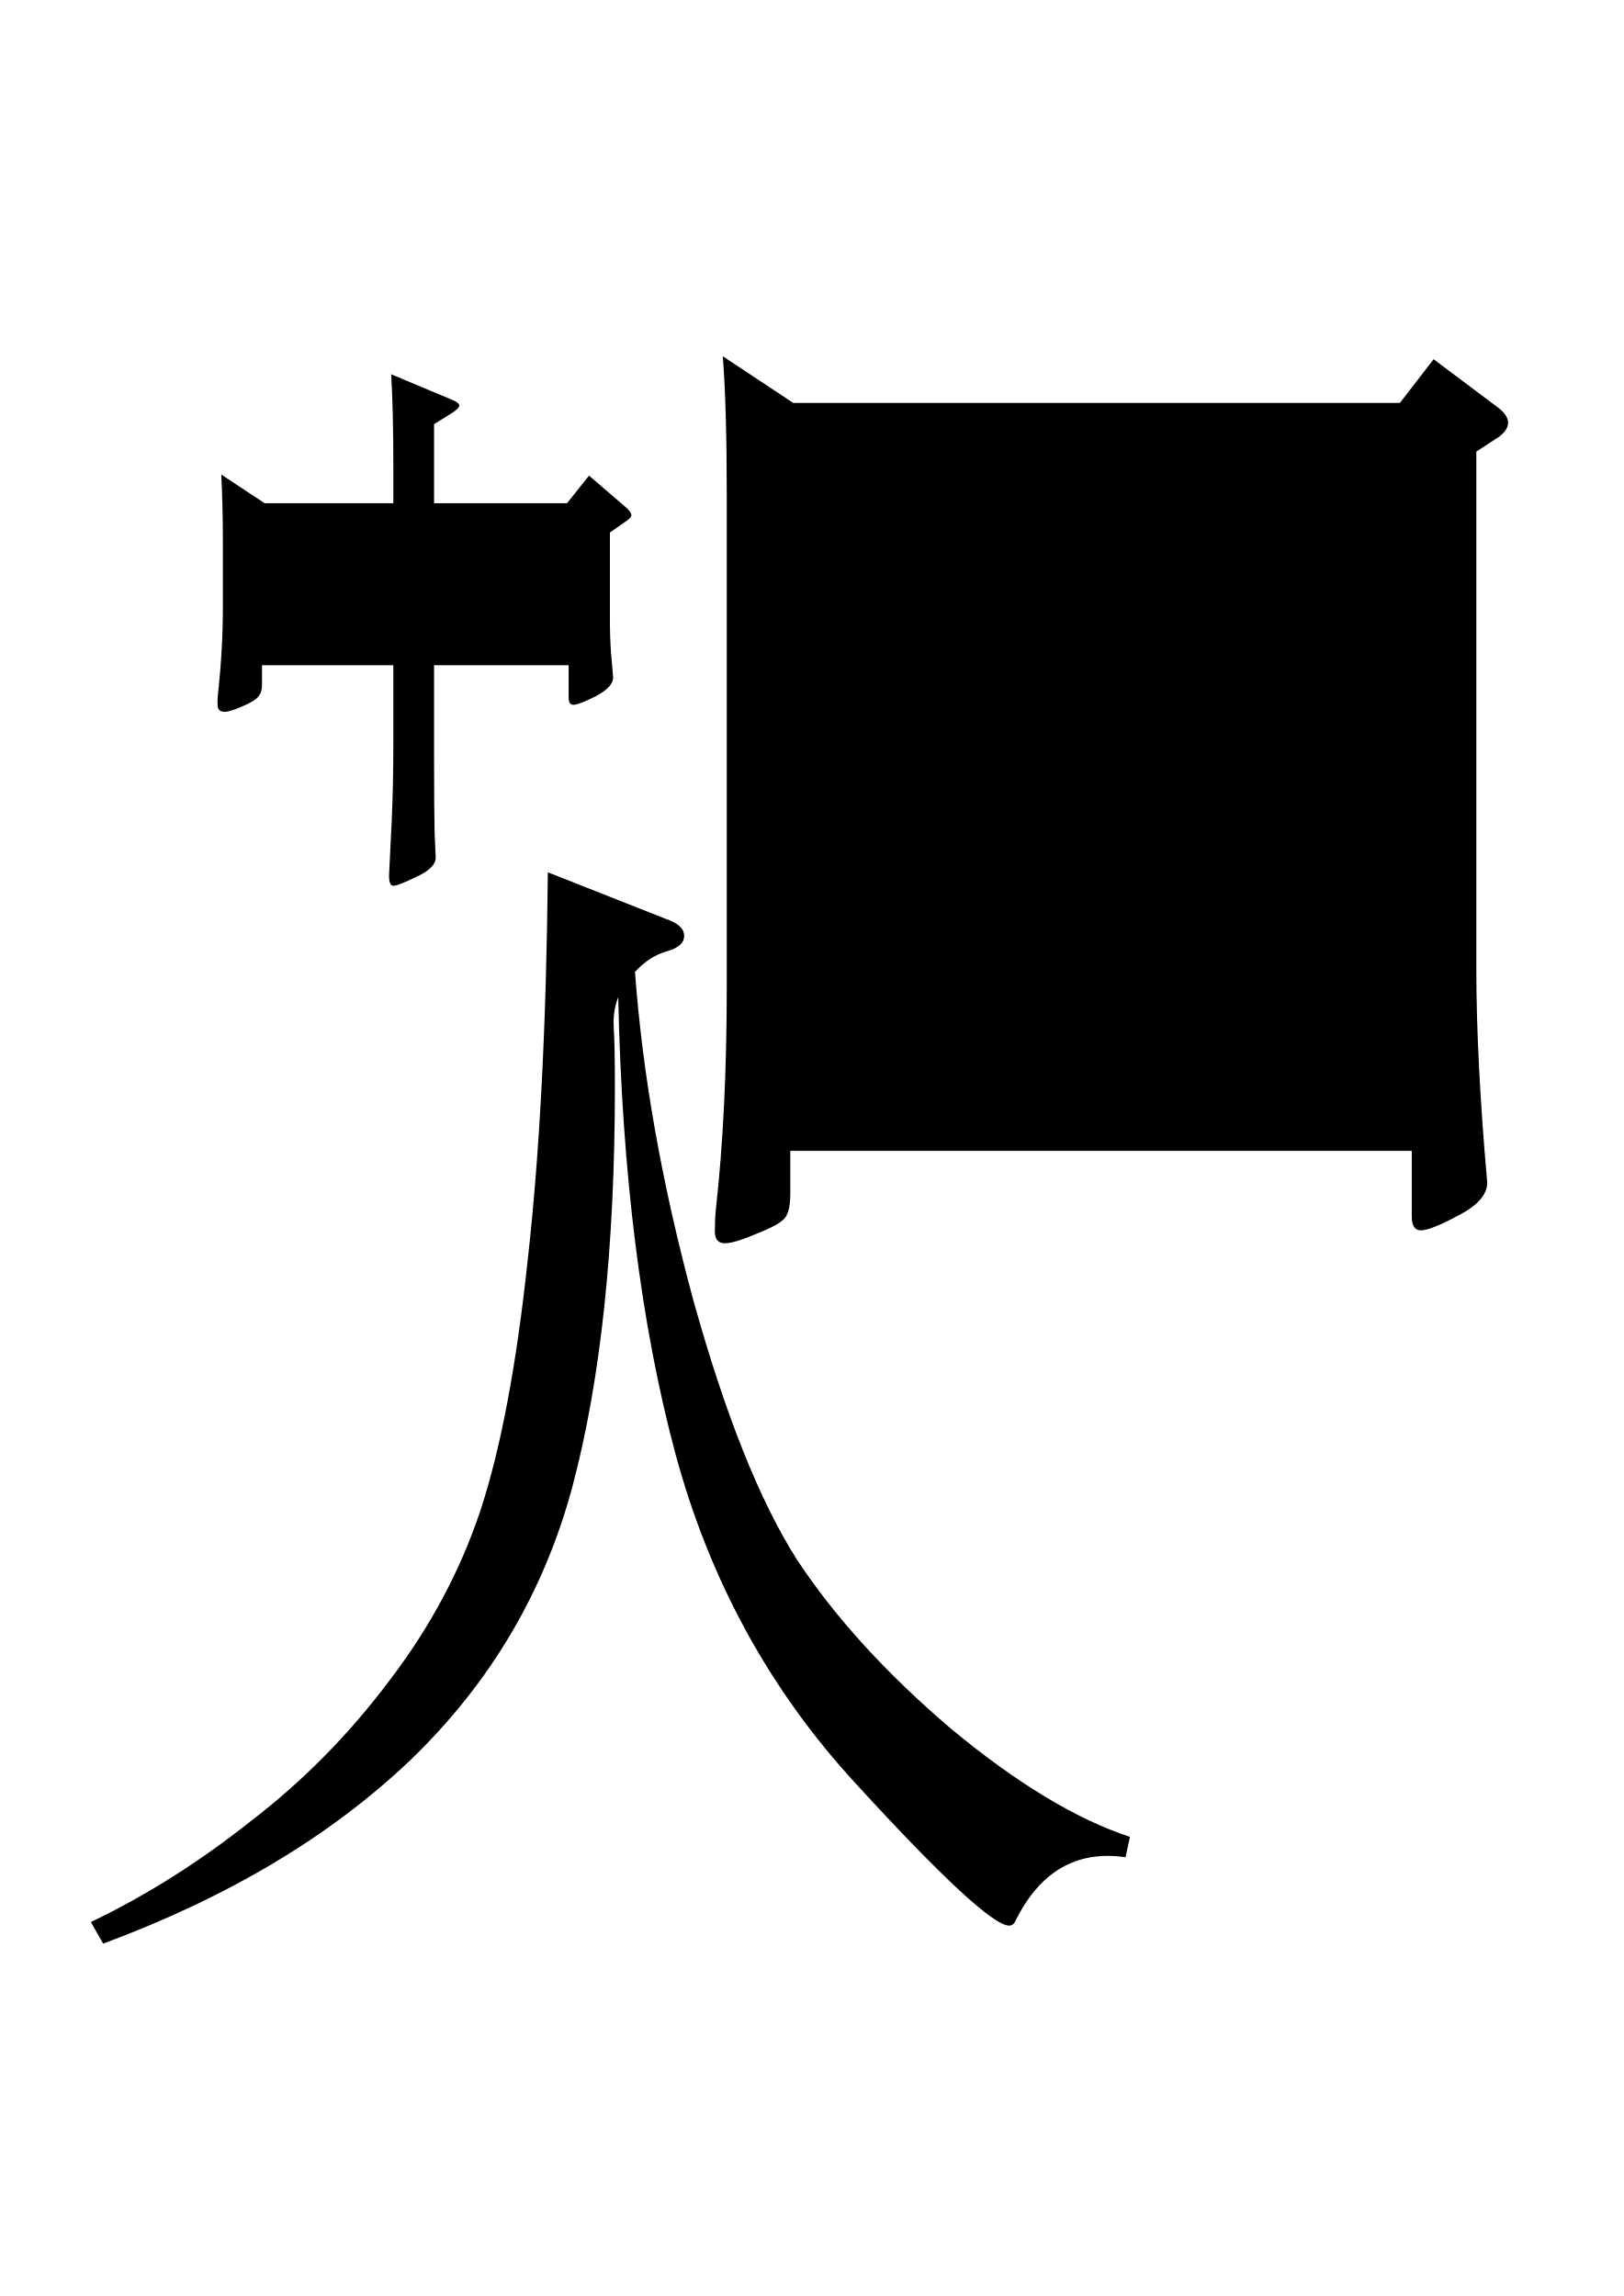
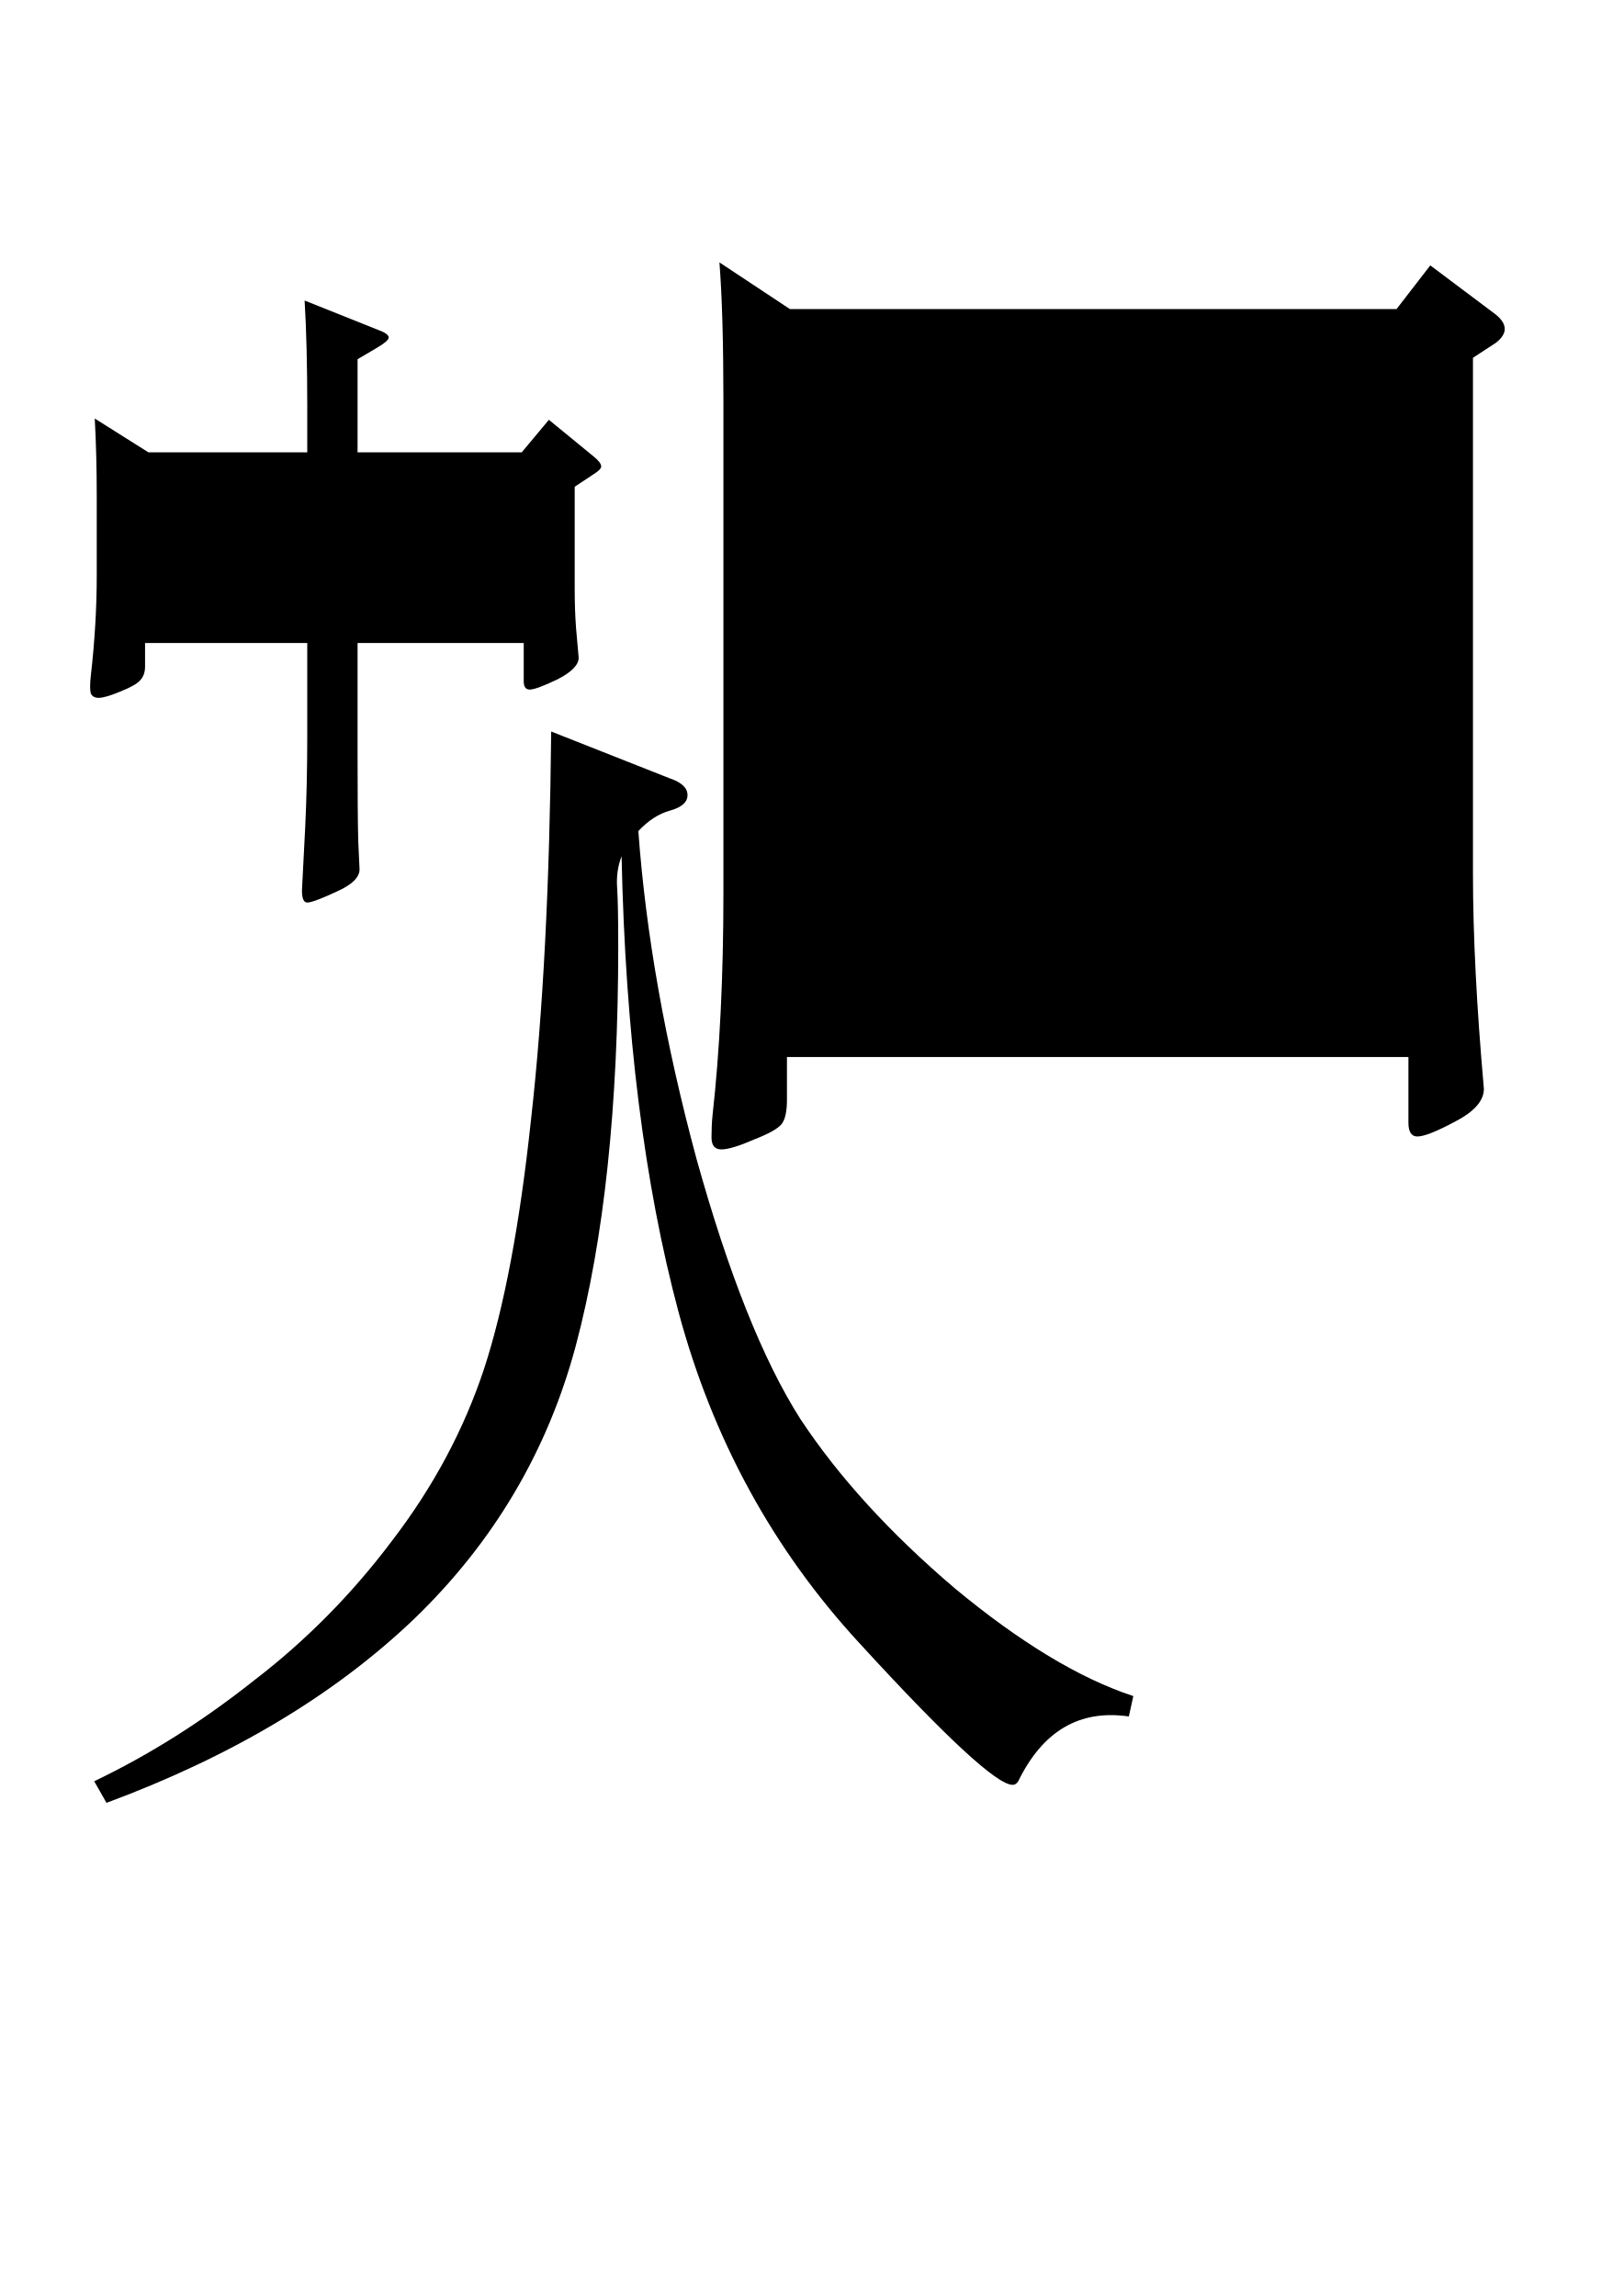
<svg xmlns="http://www.w3.org/2000/svg" width="210mm" height="297mm" viewBox="0 0 210 297" version="1.1" id="svg1">
  <defs id="defs1" />
  <g id="layer1">
-     <path style="font-size:61.417px;font-family:'Songti TC';-inkscape-font-specification:'Songti TC';stroke-width:0.363" d="M 73.544,84.092 V 67.06 H 56.141 v 17.032 z" id="path13" />
-     <path style="font-size:61.417px;font-family:'Songti TC';-inkscape-font-specification:'Songti TC';stroke-width:0.363" d="m 50.872,67.06 h -16.987 v 17.032 h 16.987 z" id="path12" />
-     <path style="font-size:61.417px;font-family:'Songti TC';-inkscape-font-specification:'Songti TC';stroke-width:0.363" d="m 56.141,65.097 h 17.195 l 2.843,-3.575 4.645,3.995 q 0.832,0.701 0.832,1.121 0,0.35 -0.763,0.841 l -2.011,1.402 v 11.214 q 0,2.313 0.139,4.276 l 0.277,3.294 q 0,1.192 -2.219,2.383 -2.219,1.121 -2.912,1.121 -0.624,0 -0.624,-0.911 V 86.054 H 56.141 v 11.915 q 0,6.939 0.069,9.813 0.139,2.944 0.139,3.154 0,1.332 -2.427,2.453 -2.427,1.192 -3.051,1.192 -0.555,0 -0.555,-1.332 l 0.347,-7.079 q 0.208,-4.626 0.208,-9.813 V 86.054 H 33.885 v 2.593 q 0,0.911 -0.485,1.472 -0.416,0.561 -2.08,1.262 -1.595,0.701 -2.288,0.701 -0.624,0 -0.832,-0.491 -0.139,-0.561 0,-1.892 0.624,-5.747 0.624,-11.004 v -8.761 q 0,-4.626 -0.208,-8.551 l 5.616,3.715 h 16.64 v -5.117 q 0,-6.729 -0.277,-11.565 l 7.696,3.224 q 1.109,0.421 1.109,0.841 0,0.35 -1.109,1.051 l -2.149,1.332 z" id="text1" />
-     <path style="font-size:114.691px;font-family:'Songti TC';-inkscape-font-specification:'Songti TC';stroke-width:0.669" d="m 146.383,118.036 -22.47,8.994 q -10.144,4.112 -11.556,5.653 -1.412,1.542 -2.183,1.542 -0.642,0 -1.412,-1.156 l -4.622,-6.424 41.73,-10.664 z" id="path11" />
-     <path style="font-size:114.691px;font-family:'Songti TC';-inkscape-font-specification:'Songti TC';stroke-width:0.669" d="M 132.516,106.215 V 90.283 h -13.739 v 15.932 z" id="path10" />
-     <path style="font-size:114.691px;font-family:'Songti TC';-inkscape-font-specification:'Songti TC';stroke-width:0.669" d="m 119.676,86.686 h 12.712 l 2.568,-4.625 6.163,4.24 q 1.156,0.899 1.156,1.285 0,0.385 -0.642,1.156 l -2.054,1.799 v 4.497 q 0,5.396 0.385,8.865 l 0.257,5.782 q 0,2.184 -3.21,3.598 -3.082,1.285 -3.852,1.285 -0.642,0 -0.642,-1.028 v -3.855 h -13.739 v 2.056 q 0,2.57 -0.385,3.469 -0.385,0.899 -2.825,2.056 -2.311,1.028 -3.467,1.028 -1.027,0 -1.027,-1.413 0,-1.413 0.514,-4.882 0.642,-3.598 0.642,-10.793 v -7.452 q 0,-5.011 -0.514,-11.821 z" id="path9" />
-     <path style="font-size:114.691px;font-family:'Songti TC';-inkscape-font-specification:'Songti TC';stroke-width:0.669" d="m 158.581,57.134 q 7.704,1.285 10.914,3.212 3.21,1.799 3.21,4.497 0,2.698 -1.156,3.983 -1.156,1.285 -2.44,1.285 -1.156,0 -2.183,-0.642 -0.899,-0.771 -1.156,-1.799 -1.541,-4.882 -8.218,-8.352 z" id="path8" />
-     <path style="font-size:114.691px;font-family:'Songti TC';-inkscape-font-specification:'Songti TC';stroke-width:0.669" d="m 146.255,77.949 h -29.018 q -5.393,0 -8.603,1.285 l -4.751,-5.525 q 4.879,0.642 10.4,0.642 h 31.843 q -0.257,-11.05 -0.128,-17.345 l 9.502,4.368 q 1.284,0.514 1.284,1.156 0,0.514 -1.156,1.413 l -2.311,1.799 -0.257,8.608 h 15.151 l 5.906,-6.938 6.805,8.095 q 1.027,1.156 1.027,1.799 0,0.642 -1.926,0.642 H 153.06 q 0.385,17.474 3.467,30.708 6.677,-10.15 10.657,-22.356 l 7.576,4.497 q 2.054,1.156 2.054,1.927 0,0.771 -1.669,1.285 -1.669,0.385 -4.109,4.882 -5.008,9.636 -11.684,17.602 1.541,3.726 5.264,8.737 3.852,4.882 5.008,4.882 1.156,0 1.798,-2.184 l 3.338,-13.105 1.669,0.257 q -0.642,6.167 -0.642,11.564 0,5.268 1.798,11.178 0.514,1.285 0.514,2.57 0,1.413 -2.183,1.413 -2.054,0 -8.988,-5.139 -6.934,-5.139 -12.326,-14.904 -12.455,12.848 -29.403,19.787 l -0.899,-1.67 q 16.564,-10.664 27.349,-24.412 -4.751,-11.564 -5.393,-37.518 z" id="path7" />
-     <path style="font-size:114.691px;font-family:'Songti TC';-inkscape-font-specification:'Songti TC';stroke-width:0.669" d="M 182.592,145.403 V 55.592 h -80.378 v 89.811 z" id="path6" />
-     <path style="font-size:114.691px;font-family:'Songti TC';-inkscape-font-specification:'Songti TC';stroke-width:0.669" d="m 102.599,52.123 h 78.452 l 4.366,-5.653 8.218,6.167 q 1.412,1.028 1.412,2.056 0,0.899 -1.156,1.799 l -2.953,1.927 v 66.812 q 0,11.821 1.412,27.753 0,2.313 -3.724,4.24 -3.595,1.927 -4.879,1.927 -1.156,0 -1.156,-1.799 v -8.48 h -80.378 v 5.525 q 0,2.184 -0.642,3.084 -0.642,0.899 -3.595,2.056 -2.953,1.285 -4.237,1.285 -1.284,0 -1.284,-1.542 0,-1.542 0.128,-2.827 1.412,-12.592 1.412,-28.781 V 64.072 q 0,-11.435 -0.514,-17.988 z" id="text3" />
-     <path style="font-size:111.297px;font-family:'Songti TC';-inkscape-font-specification:'Songti TC';stroke-width:0.78" d="m 79.959,128.975 q -0.723,1.862 -0.578,4.035 0.145,2.173 0.145,7.604 0,31.038 -5.491,51.678 -5.491,20.485 -20.954,35.383 -15.462,14.743 -39.74,23.744 l -1.59,-2.793 q 10.694,-5.121 20.665,-13.036 10.116,-7.759 17.919,-18.157 7.948,-10.398 11.85,-22.192 3.902,-11.95 6.069,-32.279 2.312,-20.485 2.601,-50.126 l 15.318,6.052 q 2.312,0.776 2.312,2.173 0,1.397 -2.312,2.017 -2.168,0.621 -4.046,2.638 1.445,19.864 7.514,42.367 6.214,22.347 13.439,33.676 7.37,11.174 19.942,21.882 12.717,10.553 23.121,13.967 l -0.578,2.638 q -9.538,-1.397 -14.306,8.38 -0.289,0.466 -0.723,0.466 -3.035,0 -19.798,-18.312 -16.763,-18.157 -23.41,-42.832 -6.647,-24.83 -7.37,-58.972 z" id="text5" />
+     <path style="font-size:61.417px;font-family:'Songti TC';-inkscape-font-specification:'Songti TC';stroke-width:0.418" d="M 64.793,79.229 V 59.965 H 44.43 v 19.264 z" id="path13" />
+     <path style="font-size:61.417px;font-family:'Songti TC';-inkscape-font-specification:'Songti TC';stroke-width:0.418" d="M 38.264,59.965 H 18.388 v 19.264 h 19.876 z" id="path12" />
+     <path style="font-size:61.417px;font-family:'Songti TC';-inkscape-font-specification:'Songti TC';stroke-width:0.438" d="m 46.245,58.51 h 21.234 l 3.51,-4.207 5.737,4.702 q 1.027,0.825 1.027,1.32 0,0.412 -0.942,0.99 l -2.483,1.65 v 13.199 q 0,2.722 0.171,5.032 l 0.342,3.877 q 0,1.402 -2.74,2.805 -2.74,1.32 -3.596,1.32 -0.771,0 -0.771,-1.072 V 83.175 H 46.245 v 14.024 q 0,8.167 0.086,11.549 0.171,3.465 0.171,3.712 0,1.567 -2.997,2.887 -2.997,1.402 -3.767,1.402 -0.685,0 -0.685,-1.567 L 39.481,106.85 q 0.257,-5.444 0.257,-11.549 V 83.175 h -20.977 v 3.052 q 0,1.072 -0.599,1.732 -0.514,0.66 -2.569,1.485 -1.969,0.825 -2.825,0.825 -0.771,0 -1.027,-0.577 -0.171,-0.66 0,-2.227 0.771,-6.764 0.771,-12.951 V 64.202 q 0,-5.444 -0.257,-10.064 l 6.935,4.372 h 20.549 v -6.022 q 0,-7.919 -0.342,-13.611 l 9.504,3.795 q 1.37,0.495 1.37,0.99 0,0.412 -1.37,1.237 l -2.654,1.567 z" id="text1" />
+     <path style="font-size:114.691px;font-family:'Songti TC';-inkscape-font-specification:'Songti TC';stroke-width:0.669" d="M 145.95,105.896 123.48,114.89 q -10.144,4.112 -11.556,5.653 -1.412,1.542 -2.183,1.542 -0.642,0 -1.412,-1.156 l -4.622,-6.424 41.73,-10.664 z" id="path11" />
+     <path style="font-size:114.691px;font-family:'Songti TC';-inkscape-font-specification:'Songti TC';stroke-width:0.669" d="M 132.083,94.075 V 78.143 h -13.739 v 15.932 z" id="path10" />
+     <path style="font-size:114.691px;font-family:'Songti TC';-inkscape-font-specification:'Songti TC';stroke-width:0.669" d="m 119.243,74.546 h 12.712 l 2.568,-4.625 6.163,4.24 q 1.156,0.899 1.156,1.285 0,0.385 -0.642,1.156 l -2.054,1.799 v 4.497 q 0,5.396 0.385,8.865 l 0.257,5.782 q 0,2.184 -3.21,3.598 -3.082,1.285 -3.852,1.285 -0.642,0 -0.642,-1.028 v -3.855 h -13.739 v 2.056 q 0,2.57 -0.385,3.469 -0.385,0.899 -2.825,2.056 -2.311,1.028 -3.467,1.028 -1.027,0 -1.027,-1.413 0,-1.413 0.514,-4.882 0.642,-3.598 0.642,-10.793 v -7.452 q 0,-5.011 -0.514,-11.821 z" id="path9" />
+     <path style="font-size:114.691px;font-family:'Songti TC';-inkscape-font-specification:'Songti TC';stroke-width:0.669" d="m 158.148,44.994 q 7.704,1.285 10.914,3.212 3.21,1.799 3.21,4.497 0,2.698 -1.156,3.983 -1.156,1.285 -2.44,1.285 -1.156,0 -2.183,-0.642 -0.899,-0.771 -1.156,-1.799 -1.541,-4.882 -8.218,-8.352 z" id="path8" />
+     <path style="font-size:114.691px;font-family:'Songti TC';-inkscape-font-specification:'Songti TC';stroke-width:0.669" d="m 145.821,65.809 h -29.018 q -5.393,0 -8.603,1.285 l -4.751,-5.525 q 4.879,0.642 10.4,0.642 h 31.843 q -0.257,-11.05 -0.128,-17.345 l 9.502,4.368 q 1.284,0.514 1.284,1.156 0,0.514 -1.156,1.413 l -2.311,1.799 -0.257,8.608 h 15.151 l 5.906,-6.938 6.805,8.095 q 1.027,1.156 1.027,1.799 0,0.642 -1.926,0.642 h -26.964 q 0.385,17.474 3.467,30.708 6.677,-10.15 10.657,-22.356 l 7.576,4.497 q 2.054,1.156 2.054,1.927 0,0.771 -1.669,1.285 -1.669,0.385 -4.109,4.882 -5.008,9.636 -11.684,17.602 1.541,3.726 5.264,8.737 3.852,4.882 5.008,4.882 1.156,0 1.798,-2.184 l 3.338,-13.105 1.669,0.257 q -0.642,6.167 -0.642,11.564 0,5.268 1.798,11.178 0.514,1.285 0.514,2.57 0,1.413 -2.183,1.413 -2.054,0 -8.988,-5.139 -6.934,-5.139 -12.326,-14.904 -12.455,12.848 -29.403,19.787 l -0.899,-1.67 q 16.564,-10.664 27.349,-24.412 -4.751,-11.564 -5.393,-37.518 z" id="path7" />
+     <path style="font-size:114.691px;font-family:'Songti TC';-inkscape-font-specification:'Songti TC';stroke-width:0.669" d="M 182.158,133.263 V 43.452 H 101.781 V 133.263 Z" id="path6" />
+     <path style="font-size:114.691px;font-family:'Songti TC';-inkscape-font-specification:'Songti TC';stroke-width:0.669" d="m 102.166,39.983 h 78.452 l 4.366,-5.653 8.218,6.167 q 1.412,1.028 1.412,2.056 0,0.899 -1.156,1.799 l -2.953,1.927 v 66.812 q 0,11.821 1.412,27.753 0,2.313 -3.724,4.24 -3.595,1.927 -4.879,1.927 -1.156,0 -1.156,-1.799 v -8.48 h -80.378 v 5.525 q 0,2.184 -0.642,3.084 -0.642,0.899 -3.595,2.056 -2.953,1.285 -4.237,1.285 -1.284,0 -1.284,-1.542 0,-1.542 0.128,-2.827 1.412,-12.592 1.412,-28.781 V 51.932 q 0,-11.435 -0.514,-17.988 z" id="text3" />
+     <path style="font-size:111.297px;font-family:'Songti TC';-inkscape-font-specification:'Songti TC';stroke-width:0.78" d="m 80.392,110.764 q -0.723,1.862 -0.578,4.035 0.145,2.173 0.145,7.604 0,31.038 -5.491,51.678 -5.491,20.485 -20.954,35.383 -15.462,14.743 -39.74,23.744 l -1.59,-2.793 q 10.694,-5.121 20.665,-13.036 10.116,-7.759 17.919,-18.157 7.948,-10.398 11.85,-22.192 3.902,-11.95 6.069,-32.279 2.312,-20.485 2.601,-50.126 l 15.318,6.052 q 2.312,0.776 2.312,2.173 0,1.397 -2.312,2.017 -2.168,0.621 -4.046,2.638 1.445,19.864 7.514,42.367 6.214,22.347 13.439,33.676 7.37,11.174 19.942,21.882 12.717,10.553 23.121,13.967 l -0.578,2.638 q -9.538,-1.397 -14.306,8.38 -0.289,0.466 -0.723,0.466 -3.035,0 -19.798,-18.312 Q 94.41,194.411 87.762,169.736 81.115,144.906 80.392,110.764 Z" id="text5" />
  </g>
</svg>
